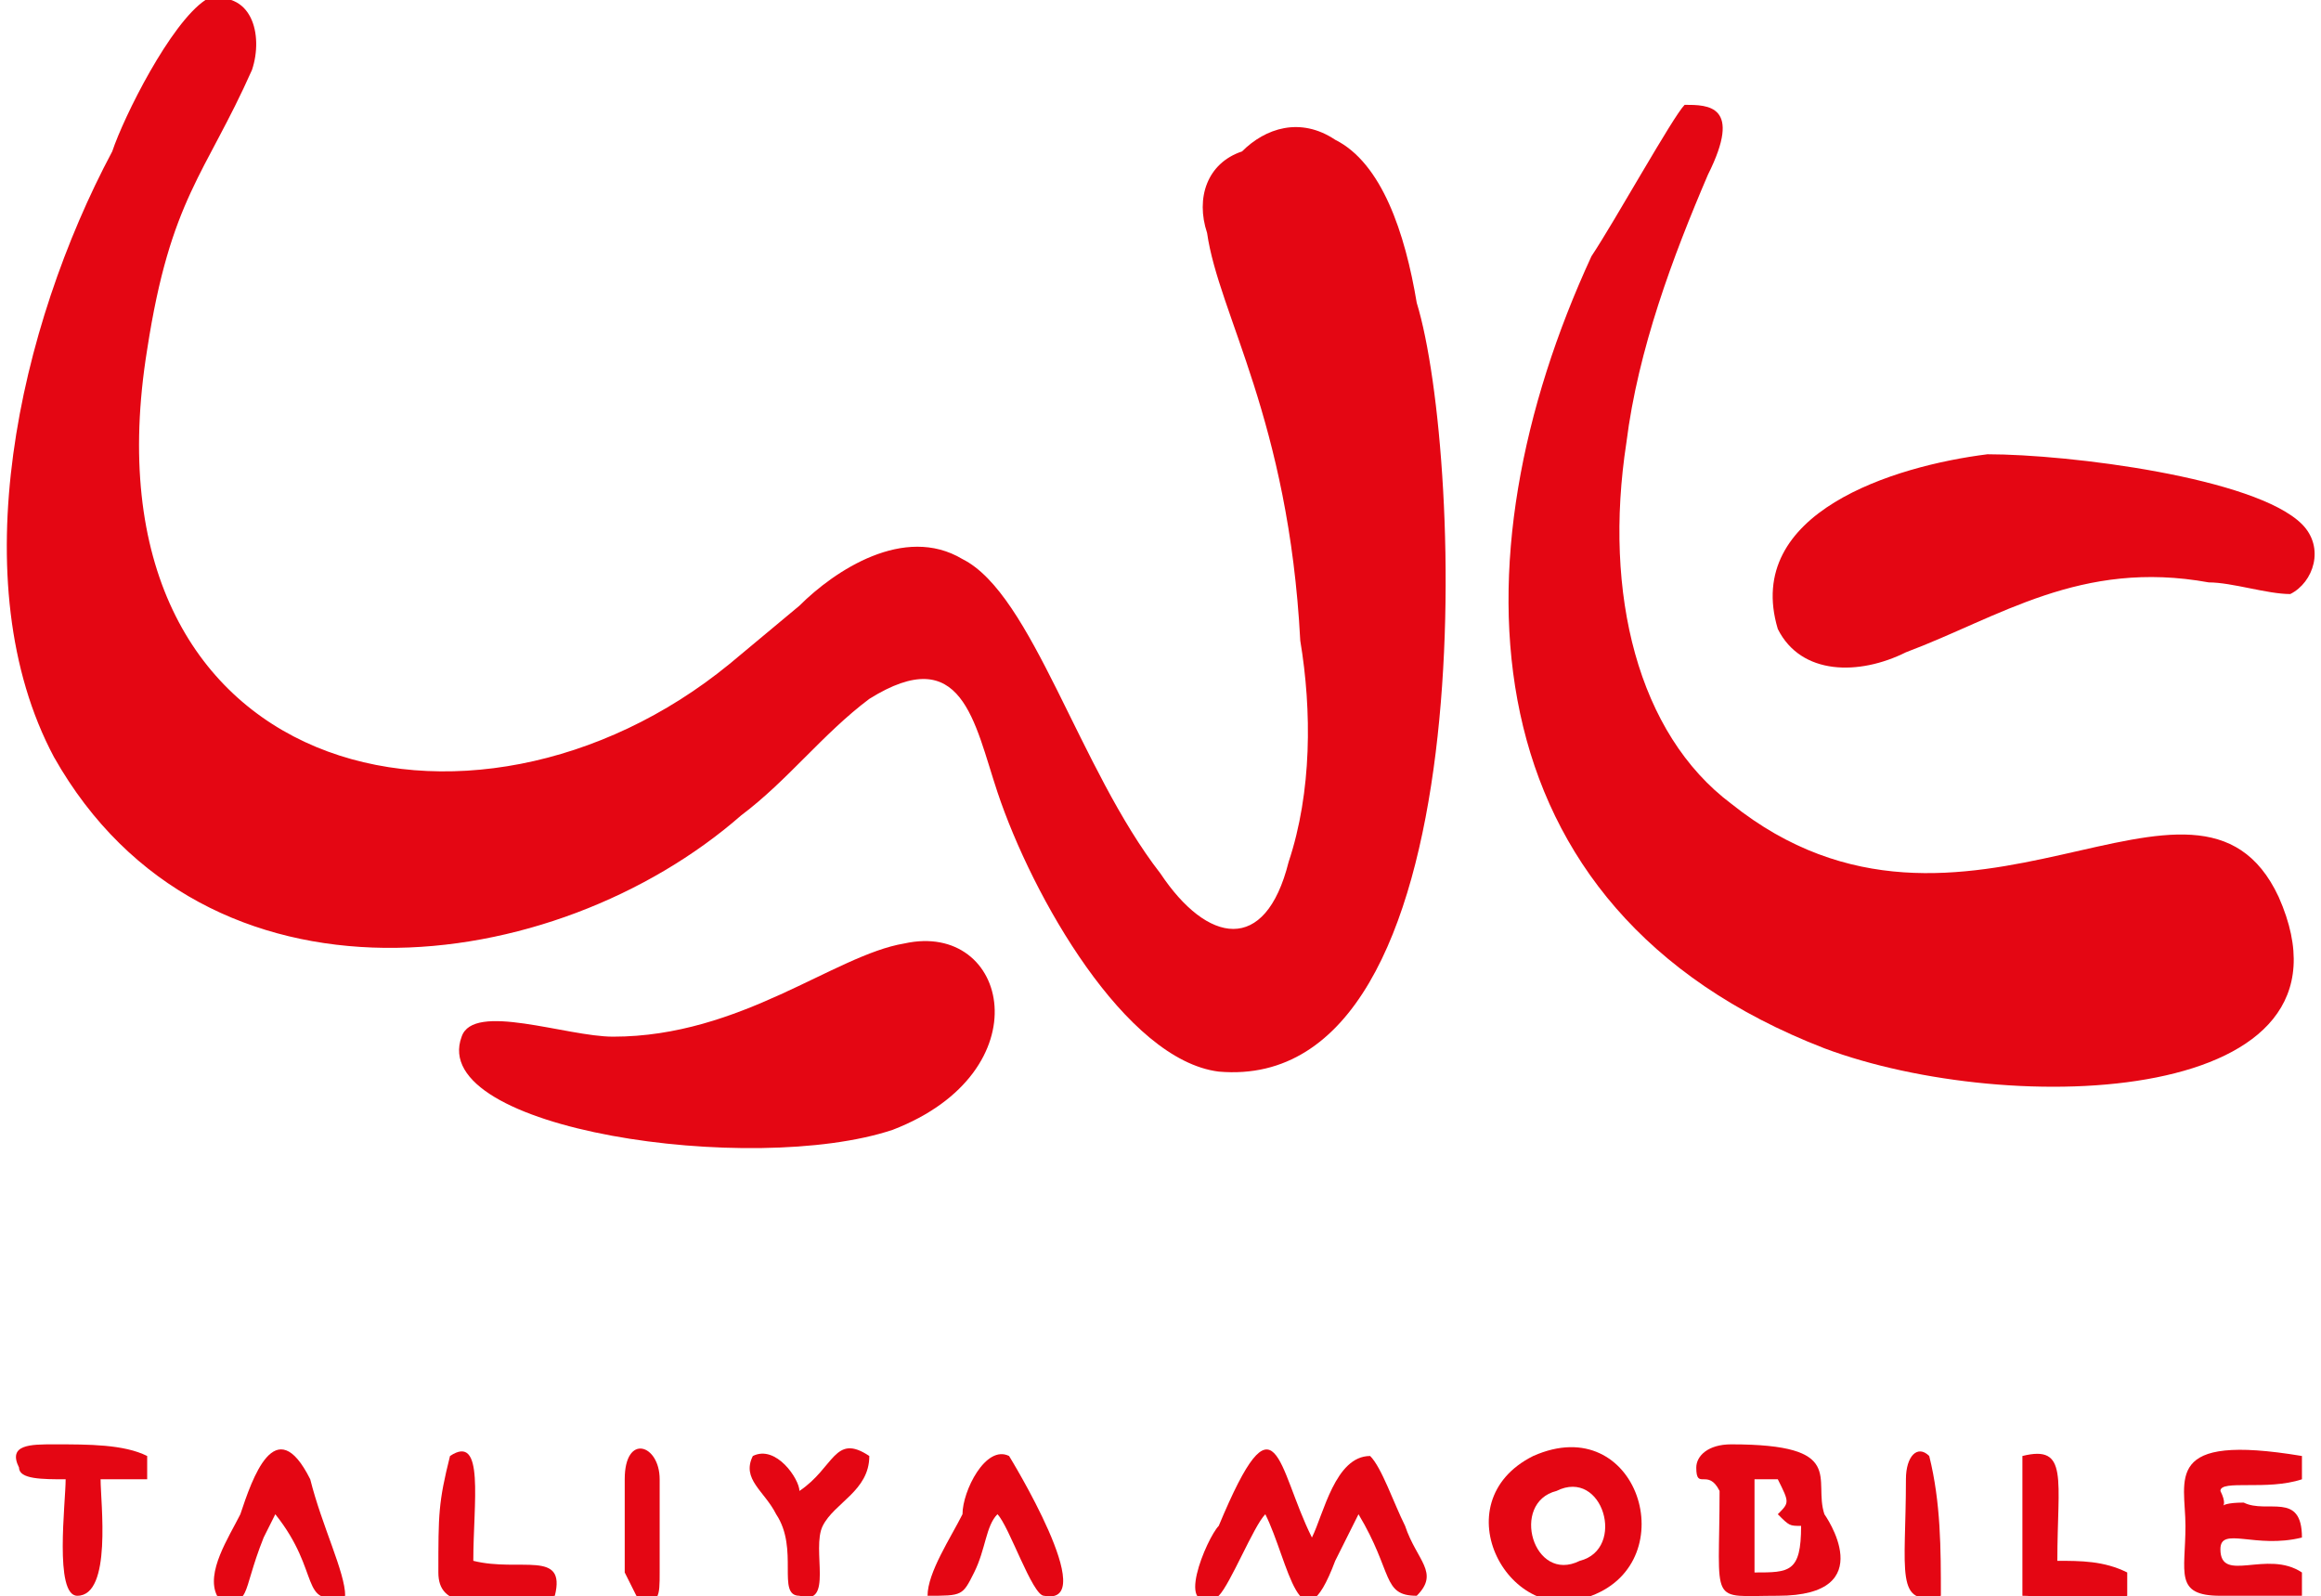
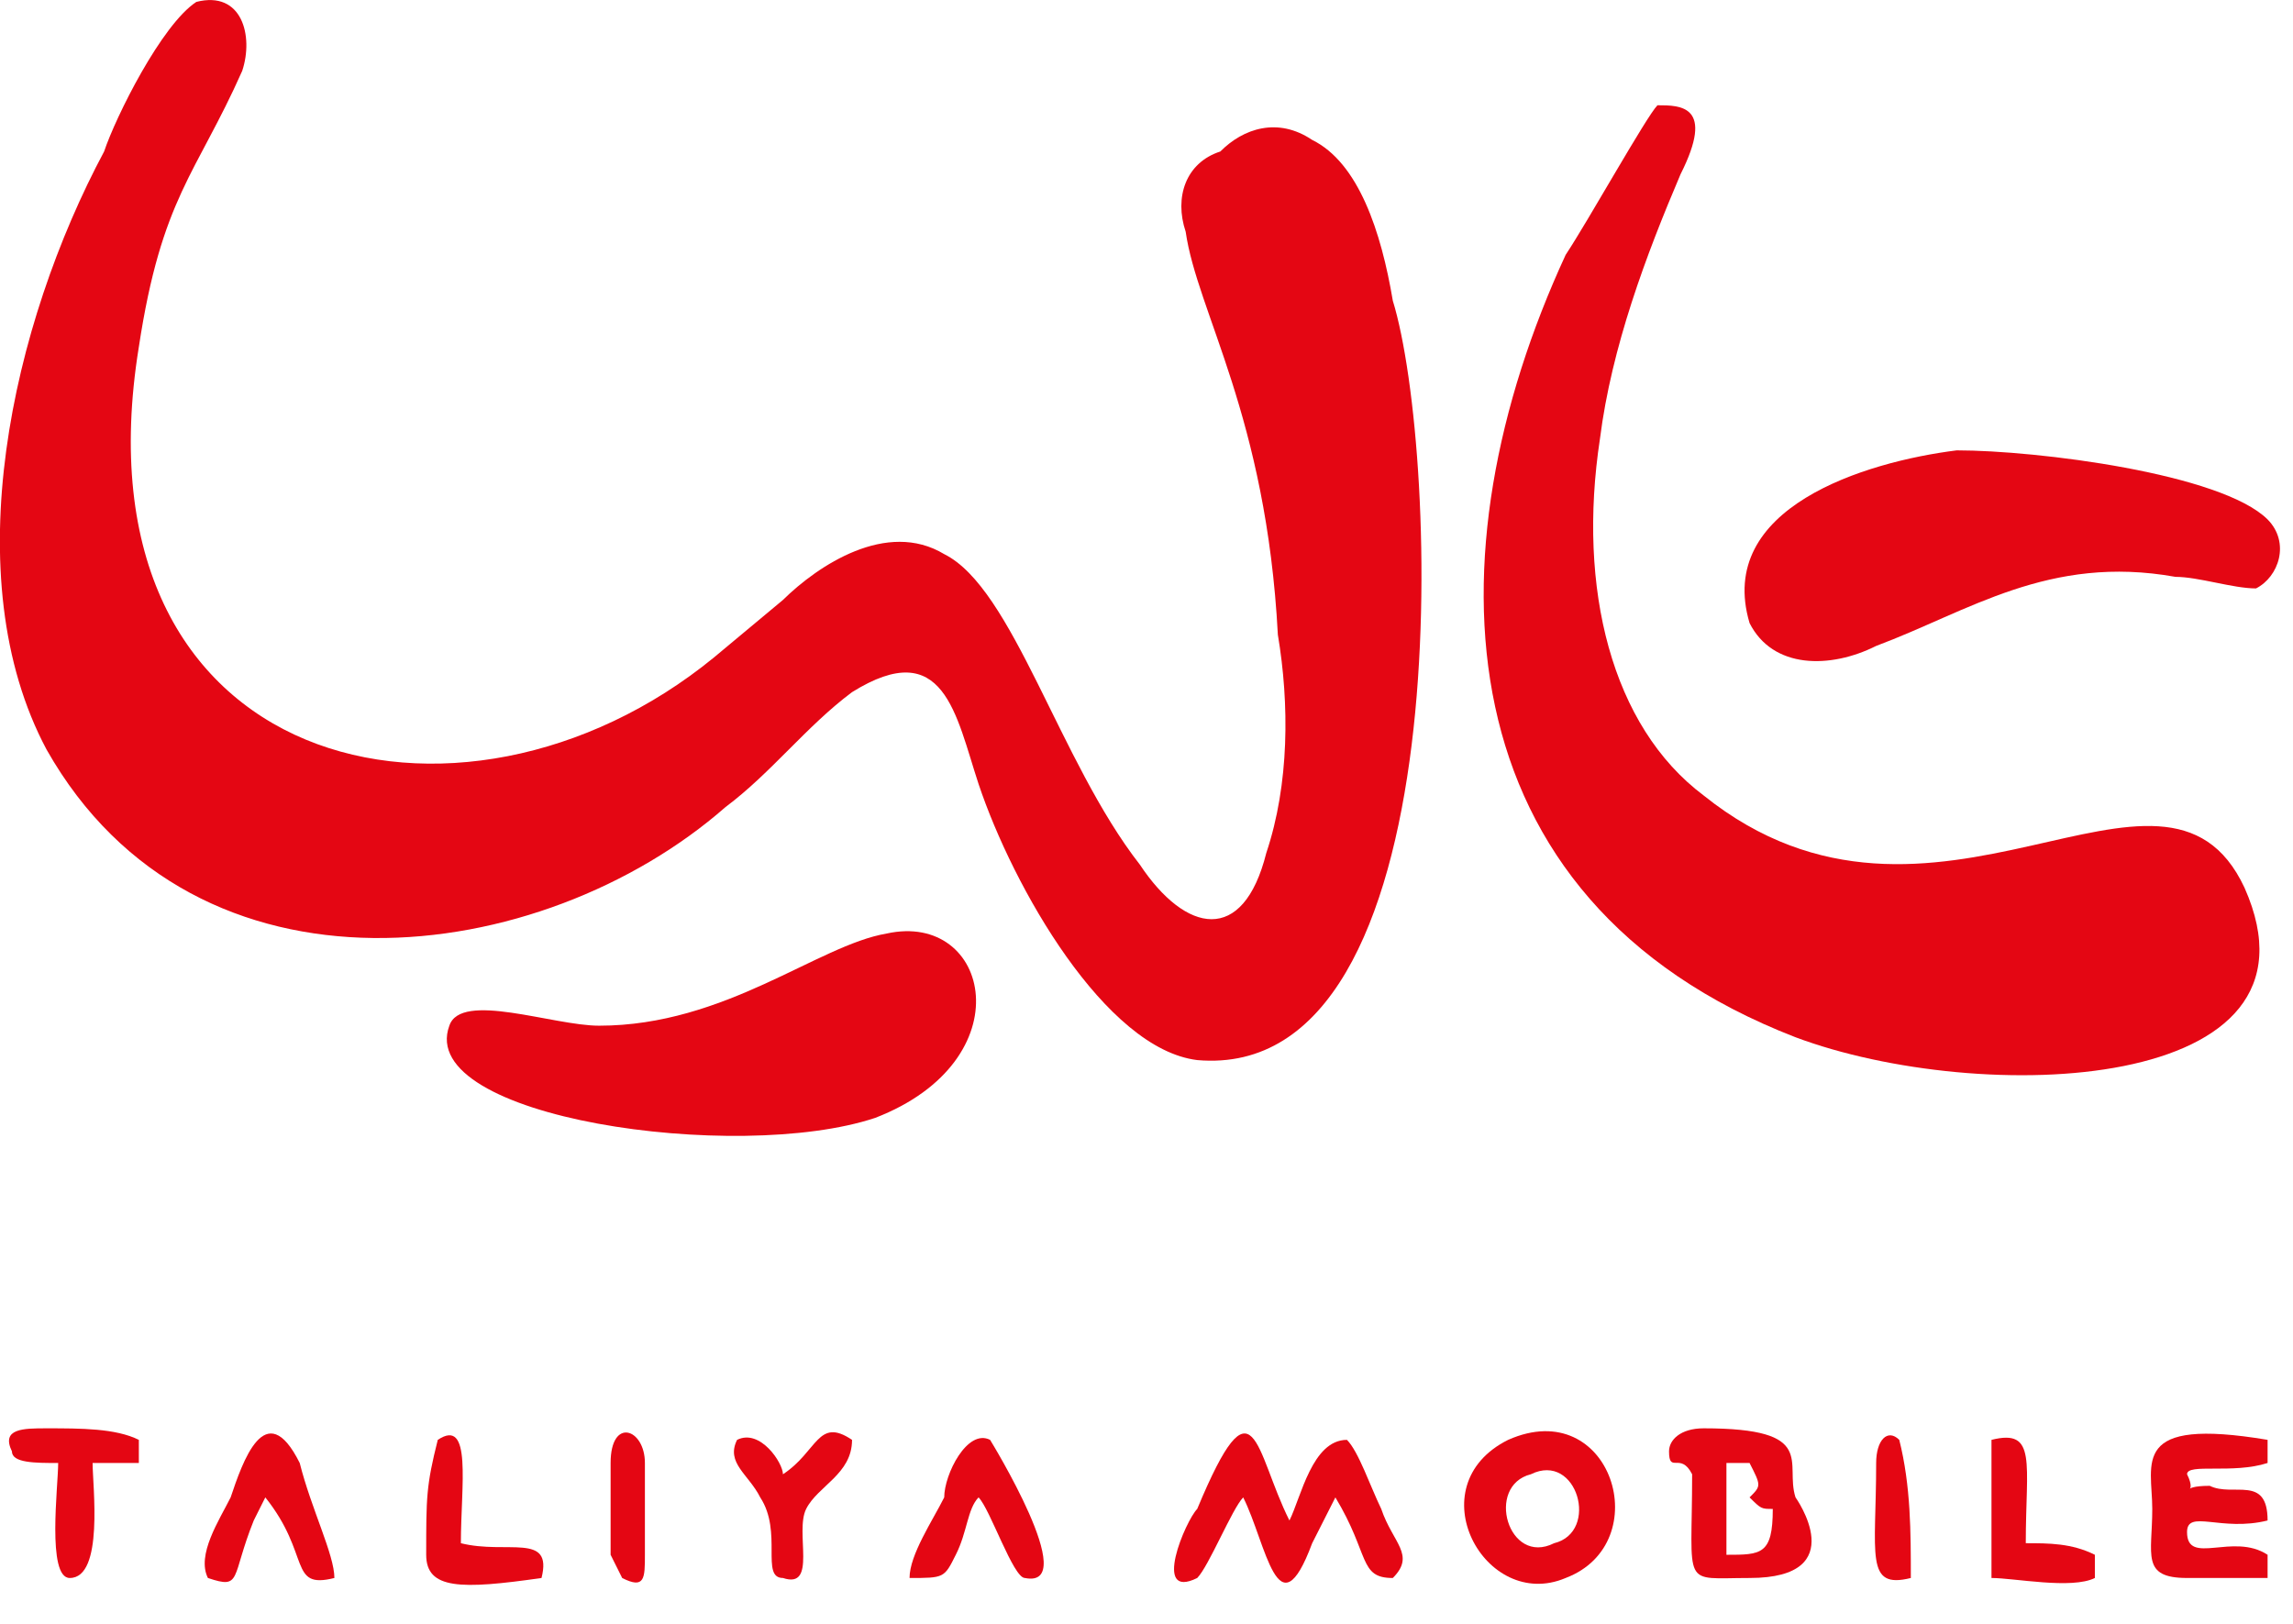
- <svg xmlns="http://www.w3.org/2000/svg" xml:space="preserve" width="32px" height="22px" version="1.1" style="shape-rendering:geometricPrecision; text-rendering:geometricPrecision; image-rendering:optimizeQuality; fill-rule:evenodd; clip-rule:evenodd" viewBox="0 0 1.98 1.37">
-   <defs>
-     <style type="text/css">
-    
-     .fil0 {fill:#E40613}
-    
-   </style>
-   </defs>
-   <g id="Layer_x0020_1">
-     <g id="_2598198045408">
-       <path class="fil0" d="M0.17 0c-0.03,0.02 -0.07,0.1 -0.08,0.13 -0.08,0.15 -0.13,0.37 -0.05,0.52 0.13,0.23 0.43,0.19 0.59,0.05 0.04,-0.03 0.07,-0.07 0.11,-0.1 0.08,-0.05 0.09,0.02 0.11,0.08 0.03,0.09 0.11,0.23 0.19,0.24 0.23,0.02 0.21,-0.53 0.17,-0.66 -0.01,-0.06 -0.03,-0.12 -0.07,-0.14 -0.03,-0.02 -0.06,-0.01 -0.08,0.01 -0.03,0.01 -0.04,0.04 -0.03,0.07 0.01,0.07 0.07,0.16 0.08,0.35 0.01,0.06 0.01,0.13 -0.01,0.19 -0.02,0.08 -0.07,0.07 -0.11,0.01 -0.07,-0.09 -0.11,-0.24 -0.17,-0.27 -0.05,-0.03 -0.11,0.01 -0.14,0.04l-0.06 0.05c-0.22,0.18 -0.56,0.1 -0.5,-0.27 0.02,-0.13 0.05,-0.15 0.09,-0.24 0.01,-0.03 0,-0.07 -0.04,-0.06z" />
-       <path class="fil0" d="M1.44 0.09c-0.01,0.01 -0.06,0.1 -0.08,0.13 -0.12,0.26 -0.11,0.56 0.2,0.68 0.16,0.06 0.47,0.05 0.39,-0.13 -0.07,-0.15 -0.27,0.08 -0.47,-0.08 -0.08,-0.06 -0.11,-0.18 -0.09,-0.31 0.01,-0.08 0.04,-0.16 0.07,-0.23 0.03,-0.06 0,-0.06 -0.02,-0.06z" />
-       <path class="fil0" d="M1.7 0.39c-0.08,0.01 -0.21,0.05 -0.18,0.15 0.02,0.04 0.07,0.04 0.11,0.02 0.08,-0.03 0.15,-0.08 0.26,-0.06 0.02,0 0.05,0.01 0.07,0.01 0.02,-0.01 0.03,-0.04 0.01,-0.06 -0.04,-0.04 -0.2,-0.06 -0.27,-0.06z" />
-       <path class="fil0" d="M0.77 0.81c-0.06,0.01 -0.14,0.08 -0.25,0.08 -0.04,0 -0.12,-0.03 -0.13,0 -0.03,0.08 0.25,0.12 0.37,0.08 0.13,-0.05 0.1,-0.18 0.01,-0.16z" />
-       <path class="fil0" d="M1.31 1.25c-0.08,0.04 -0.02,0.15 0.05,0.12 0.08,-0.03 0.04,-0.16 -0.05,-0.12zm0.02 0.03c-0.04,0.01 -0.02,0.08 0.02,0.06 0.04,-0.01 0.02,-0.08 -0.02,-0.06z" />
-       <path class="fil0" d="M1.08 1.3c0.02,0.04 0.03,0.12 0.06,0.04l0.02 -0.04c0.03,0.05 0.02,0.07 0.05,0.07 0.02,-0.02 0,-0.03 -0.01,-0.06 -0.01,-0.02 -0.02,-0.05 -0.03,-0.06 -0.03,0 -0.04,0.05 -0.05,0.07 -0.03,-0.06 -0.03,-0.13 -0.08,-0.01 -0.01,0.01 -0.04,0.08 0,0.06 0.01,-0.01 0.03,-0.06 0.04,-0.07z" />
-       <path class="fil0" d="M1.47 1.28c0,0.1 -0.01,0.09 0.05,0.09 0.09,0 0.04,-0.07 0.04,-0.07 -0.01,-0.03 0.02,-0.06 -0.08,-0.06 -0.02,0 -0.03,0.01 -0.03,0.02 0,0.02 0.01,0 0.02,0.02zm0.03 0.07c0.03,0 0.04,0 0.04,-0.04 -0.01,0 -0.01,0 -0.02,-0.01 0.01,-0.01 0.01,-0.01 0,-0.03l-0.02 0 0 0.08z" />
-       <path class="fil0" d="M1.9 1.37l0.07 0 0 -0.02c-0.03,-0.02 -0.07,0.01 -0.07,-0.02 0,-0.02 0.03,0 0.07,-0.01 0,-0.04 -0.03,-0.02 -0.05,-0.03 -0.03,0 -0.01,0.01 -0.02,-0.01 0,-0.01 0.04,0 0.07,-0.01l0 -0.02c-0.12,-0.02 -0.1,0.02 -0.1,0.06 0,0.04 -0.01,0.06 0.03,0.06z" />
-       <path class="fil0" d="M0.18 1.37c0.03,0.01 0.02,0 0.04,-0.05l0.01 -0.02c0.04,0.05 0.02,0.08 0.06,0.07 0,-0.02 -0.02,-0.06 -0.03,-0.1 -0.03,-0.06 -0.05,0 -0.06,0.03 -0.01,0.02 -0.03,0.05 -0.02,0.07z" />
-       <path class="fil0" d="M0.79 1.37c0.03,0 0.03,0 0.04,-0.02 0.01,-0.02 0.01,-0.04 0.02,-0.05 0.01,0.01 0.03,0.07 0.04,0.07 0.05,0.01 -0.03,-0.12 -0.03,-0.12 -0.02,-0.01 -0.04,0.03 -0.04,0.05 -0.01,0.02 -0.03,0.05 -0.03,0.07z" />
-       <path class="fil0" d="M0.05 1.27c0,0.02 -0.01,0.1 0.01,0.1 0.03,0 0.02,-0.08 0.02,-0.1l0.04 0 0 -0.02c-0.02,-0.01 -0.05,-0.01 -0.08,-0.01 -0.02,0 -0.04,0 -0.03,0.02 0,0.01 0.02,0.01 0.04,0.01z" />
-       <path class="fil0" d="M0.64 1.25c-0.01,0.02 0.01,0.03 0.02,0.05 0.02,0.03 0,0.07 0.02,0.07 0.03,0.01 0.01,-0.04 0.02,-0.06 0.01,-0.02 0.04,-0.03 0.04,-0.06 -0.03,-0.02 -0.03,0.01 -0.06,0.03 0,-0.01 -0.02,-0.04 -0.04,-0.03z" />
-       <path class="fil0" d="M0.38 1.25c-0.01,0.04 -0.01,0.05 -0.01,0.1 0,0.03 0.03,0.03 0.1,0.02 0.01,-0.04 -0.03,-0.02 -0.07,-0.03 0,-0.05 0.01,-0.11 -0.02,-0.09z" />
-       <path class="fil0" d="M1.73 1.27l0 0.1c0.02,0 0.07,0.01 0.09,0l0 -0.02c-0.02,-0.01 -0.04,-0.01 -0.06,-0.01 0,-0.07 0.01,-0.1 -0.03,-0.09l0 0.02z" />
-       <path class="fil0" d="M1.63 1.27c0,0.08 -0.01,0.11 0.03,0.1 0,-0.04 0,-0.08 -0.01,-0.12 -0.01,-0.01 -0.02,0 -0.02,0.02z" />
-       <path class="fil0" d="M0.53 1.27l0 0.08 0.01 0.02c0.02,0.01 0.02,0 0.02,-0.02l0 -0.08c0,-0.03 -0.03,-0.04 -0.03,0z" />
+ <svg xmlns="http://www.w3.org/2000/svg" version="1.1" id="svg2" width="32" height="22.667" viewBox="0 0 32 22.667">
+   <defs id="defs6" />
+   <g id="g8" transform="matrix(1.333333,0,0,-1.333333,0,22.66667)">
+     <g id="g10" transform="scale(0.1)">
+       <path d="M 20.551,169.801 C 16.91,167.422 12.109,157.77 10.898,154.141 1.25,136.09 -4.77,109.609 4.879,91.519 20.551,63.828 56.68,68.629 75.941,85.512 c 4.797,3.59 8.438,8.438 13.238,12.027 9.648,6.012 10.859,-2.379 13.242,-9.609 3.629,-10.859 13.277,-27.73 22.887,-28.91 27.703,-2.418 25.312,63.833 20.472,79.501 -1.211,7.218 -3.59,14.449 -8.441,16.832 -3.59,2.418 -7.219,1.207 -9.61,-1.211 -3.628,-1.172 -4.839,-4.801 -3.628,-8.403 1.207,-8.437 8.437,-19.289 9.648,-42.187 1.211,-7.223 1.211,-15.621 -1.211,-22.852 -2.418,-9.648 -8.437,-8.43 -13.238,-1.211 -8.442,10.82 -13.25,28.91 -20.473,32.5 -6.019,3.633 -13.238,-1.207 -16.879,-4.797 l -7.219,-6.019 C 48.238,79.488 7.301,89.102 14.531,133.672 c 2.379,15.668 6.019,18.09 10.82,28.906 1.207,3.633 0,8.442 -4.801,7.223 z" style="fill:#e40613;fill-opacity:1;fill-rule:evenodd;stroke:none" id="path12" />
+       <path d="m 173.48,158.98 c -1.179,-1.21 -7.23,-12.07 -9.609,-15.66 -14.461,-31.332 -13.25,-67.461 24.059,-81.91 19.3,-7.231 56.64,-6.02 46.992,15.66 -8.442,18.09 -32.543,-9.648 -56.602,9.649 -9.648,7.23 -13.242,21.679 -10.859,37.34 1.211,9.613 4.84,19.261 8.437,27.703 3.633,7.218 0,7.218 -2.418,7.218 z" style="fill:#e40613;fill-opacity:1;fill-rule:evenodd;stroke:none" id="path14" />
+       <path d="m 204.801,122.852 c -9.641,-1.211 -25.27,-6.012 -21.68,-18.082 2.43,-4.809 8.438,-4.809 13.25,-2.391 9.649,3.601 18.078,9.609 31.328,7.23 2.422,0 6.012,-1.211 8.43,-1.211 2.391,1.211 3.601,4.801 1.211,7.223 -4.84,4.809 -24.102,7.231 -32.539,7.231 z" style="fill:#e40613;fill-opacity:1;fill-rule:evenodd;stroke:none" id="path16" />
+       <path d="m 92.809,72.269 c -7.219,-1.219 -16.867,-9.648 -30.109,-9.648 -4.809,0 -14.461,3.629 -15.668,0 -3.59,-9.652 30.117,-14.461 44.57,-9.652 15.668,6.051 12.027,21.68 1.207,19.301 z" style="fill:#e40613;fill-opacity:1;fill-rule:evenodd;stroke:none" id="path18" />
+       <path d="m 157.852,19.262 c -9.653,-4.812 -2.422,-18.051 6.019,-14.461 9.609,3.641 4.801,19.258 -6.019,14.461 z m 2.378,-3.602 c -4.8,-1.211 -2.378,-9.641 2.43,-7.219 4.801,1.168 2.418,9.609 -2.43,7.219 z" style="fill:#e40613;fill-opacity:1;fill-rule:evenodd;stroke:none" id="path20" />
+       <path d="m 130.121,13.238 c 2.418,-4.797 3.629,-14.449 7.219,-4.797 l 2.43,4.797 c 3.628,-6.008 2.421,-8.438 6.011,-8.438 2.418,2.43 0,3.641 -1.211,7.231 -1.172,2.418 -2.379,6.019 -3.59,7.23 -3.64,0 -4.808,-6.023 -6.019,-8.441 -3.633,7.231 -3.633,15.66 -9.652,1.211 -1.207,-1.211 -4.797,-9.609 0,-7.231 1.211,1.219 3.64,7.231 4.812,8.438 z" style="fill:#e40613;fill-opacity:1;fill-rule:evenodd;stroke:none" id="path22" />
+       <path d="m 177.109,15.66 c 0,-12.07 -1.211,-10.859 6.012,-10.859 10.859,0 4.809,8.438 4.809,8.438 -1.168,3.602 2.422,7.231 -9.61,7.231 -2.422,0 -3.629,-1.207 -3.629,-2.418 0,-2.391 1.207,0 2.418,-2.391 z m 3.59,-8.43 c 3.641,0 4.852,0 4.852,4.801 -1.211,0 -1.211,0 -2.43,1.207 1.219,1.211 1.219,1.211 0,3.602 h -2.422 z" style="fill:#e40613;fill-opacity:1;fill-rule:evenodd;stroke:none" id="path24" />
+       <path d="m 228.91,4.801 h 8.43 v 2.43 c -3.629,2.379 -8.43,-1.211 -8.43,2.379 0,2.422 3.59,0 8.43,1.211 0,4.84 -3.629,2.418 -6.051,3.629 -3.59,0 -1.168,-1.211 -2.379,1.211 0,1.18 4.801,0 8.43,1.18 v 2.422 c -14.449,2.418 -12.07,-2.422 -12.07,-7.23 0,-4.801 -1.211,-7.231 3.64,-7.231 z" style="fill:#e40613;fill-opacity:1;fill-rule:evenodd;stroke:none" id="path26" />
+       <path d="m 21.762,4.801 c 3.59,-1.211 2.379,0 4.797,6.02 l 1.211,2.418 C 32.578,7.23 30.16,3.59 35,4.801 c 0,2.43 -2.422,7.231 -3.629,12.039 -3.602,7.219 -6.019,0 -7.231,-3.602 -1.211,-2.418 -3.59,-6.008 -2.379,-8.438 z" style="fill:#e40613;fill-opacity:1;fill-rule:evenodd;stroke:none" id="path28" />
+       <path d="m 95.199,4.801 c 3.629,0 3.629,0 4.84,2.43 1.211,2.379 1.211,4.801 2.383,6.008 1.207,-1.207 3.629,-8.438 4.848,-8.438 6.011,-1.211 -3.641,14.461 -3.641,14.461 -2.379,1.207 -4.801,-3.602 -4.801,-6.023 -1.207,-2.418 -3.629,-6.008 -3.629,-8.438 z" style="fill:#e40613;fill-opacity:1;fill-rule:evenodd;stroke:none" id="path30" />
+       <path d="m 6.09,16.84 c 0,-2.391 -1.211,-12.039 1.211,-12.039 3.598,0 2.391,9.648 2.391,12.039 h 4.84 v 2.422 c -2.422,1.207 -6.051,1.207 -9.652,1.207 -2.418,0 -4.801,0 -3.629,-2.418 0,-1.211 2.422,-1.211 4.84,-1.211 z" style="fill:#e40613;fill-opacity:1;fill-rule:evenodd;stroke:none" id="path32" />
+       <path d="m 77.148,19.262 c -1.207,-2.422 1.211,-3.602 2.422,-6.023 2.379,-3.629 0,-8.438 2.379,-8.438 3.641,-1.211 1.211,4.809 2.43,7.231 1.211,2.418 4.801,3.629 4.801,7.23 -3.59,2.418 -3.59,-1.211 -7.231,-3.602 0,1.18 -2.379,4.809 -4.801,3.602 z" style="fill:#e40613;fill-opacity:1;fill-rule:evenodd;stroke:none" id="path34" />
+       <path d="m 45.82,19.262 c -1.211,-4.812 -1.211,-6.023 -1.211,-12.031 0,-3.641 3.629,-3.641 12.07,-2.43 1.211,4.809 -3.629,2.43 -8.441,3.641 0,6.008 1.211,13.238 -2.418,10.82 z" style="fill:#e40613;fill-opacity:1;fill-rule:evenodd;stroke:none" id="path36" />
+       <path d="M 208.441,16.84 V 4.801 c 2.379,0 8.399,-1.211 10.821,0 v 2.43 c -2.422,1.211 -4.813,1.211 -7.231,1.211 0,8.398 1.207,12.027 -3.59,10.82 z" style="fill:#e40613;fill-opacity:1;fill-rule:evenodd;stroke:none" id="path38" />
+       <path d="m 196.371,16.84 c 0,-9.609 -1.211,-13.25 3.629,-12.039 0,4.809 0,9.648 -1.211,14.461 -1.211,1.207 -2.418,0 -2.418,-2.422 z" style="fill:#e40613;fill-opacity:1;fill-rule:evenodd;stroke:none" id="path40" />
+       <path d="M 63.91,16.84 V 7.23 L 65.121,4.801 C 67.5,3.59 67.5,4.801 67.5,7.23 v 9.609 c 0,3.629 -3.59,4.84 -3.59,0 z" style="fill:#e40613;fill-opacity:1;fill-rule:evenodd;stroke:none" id="path42" />
    </g>
  </g>
</svg>
